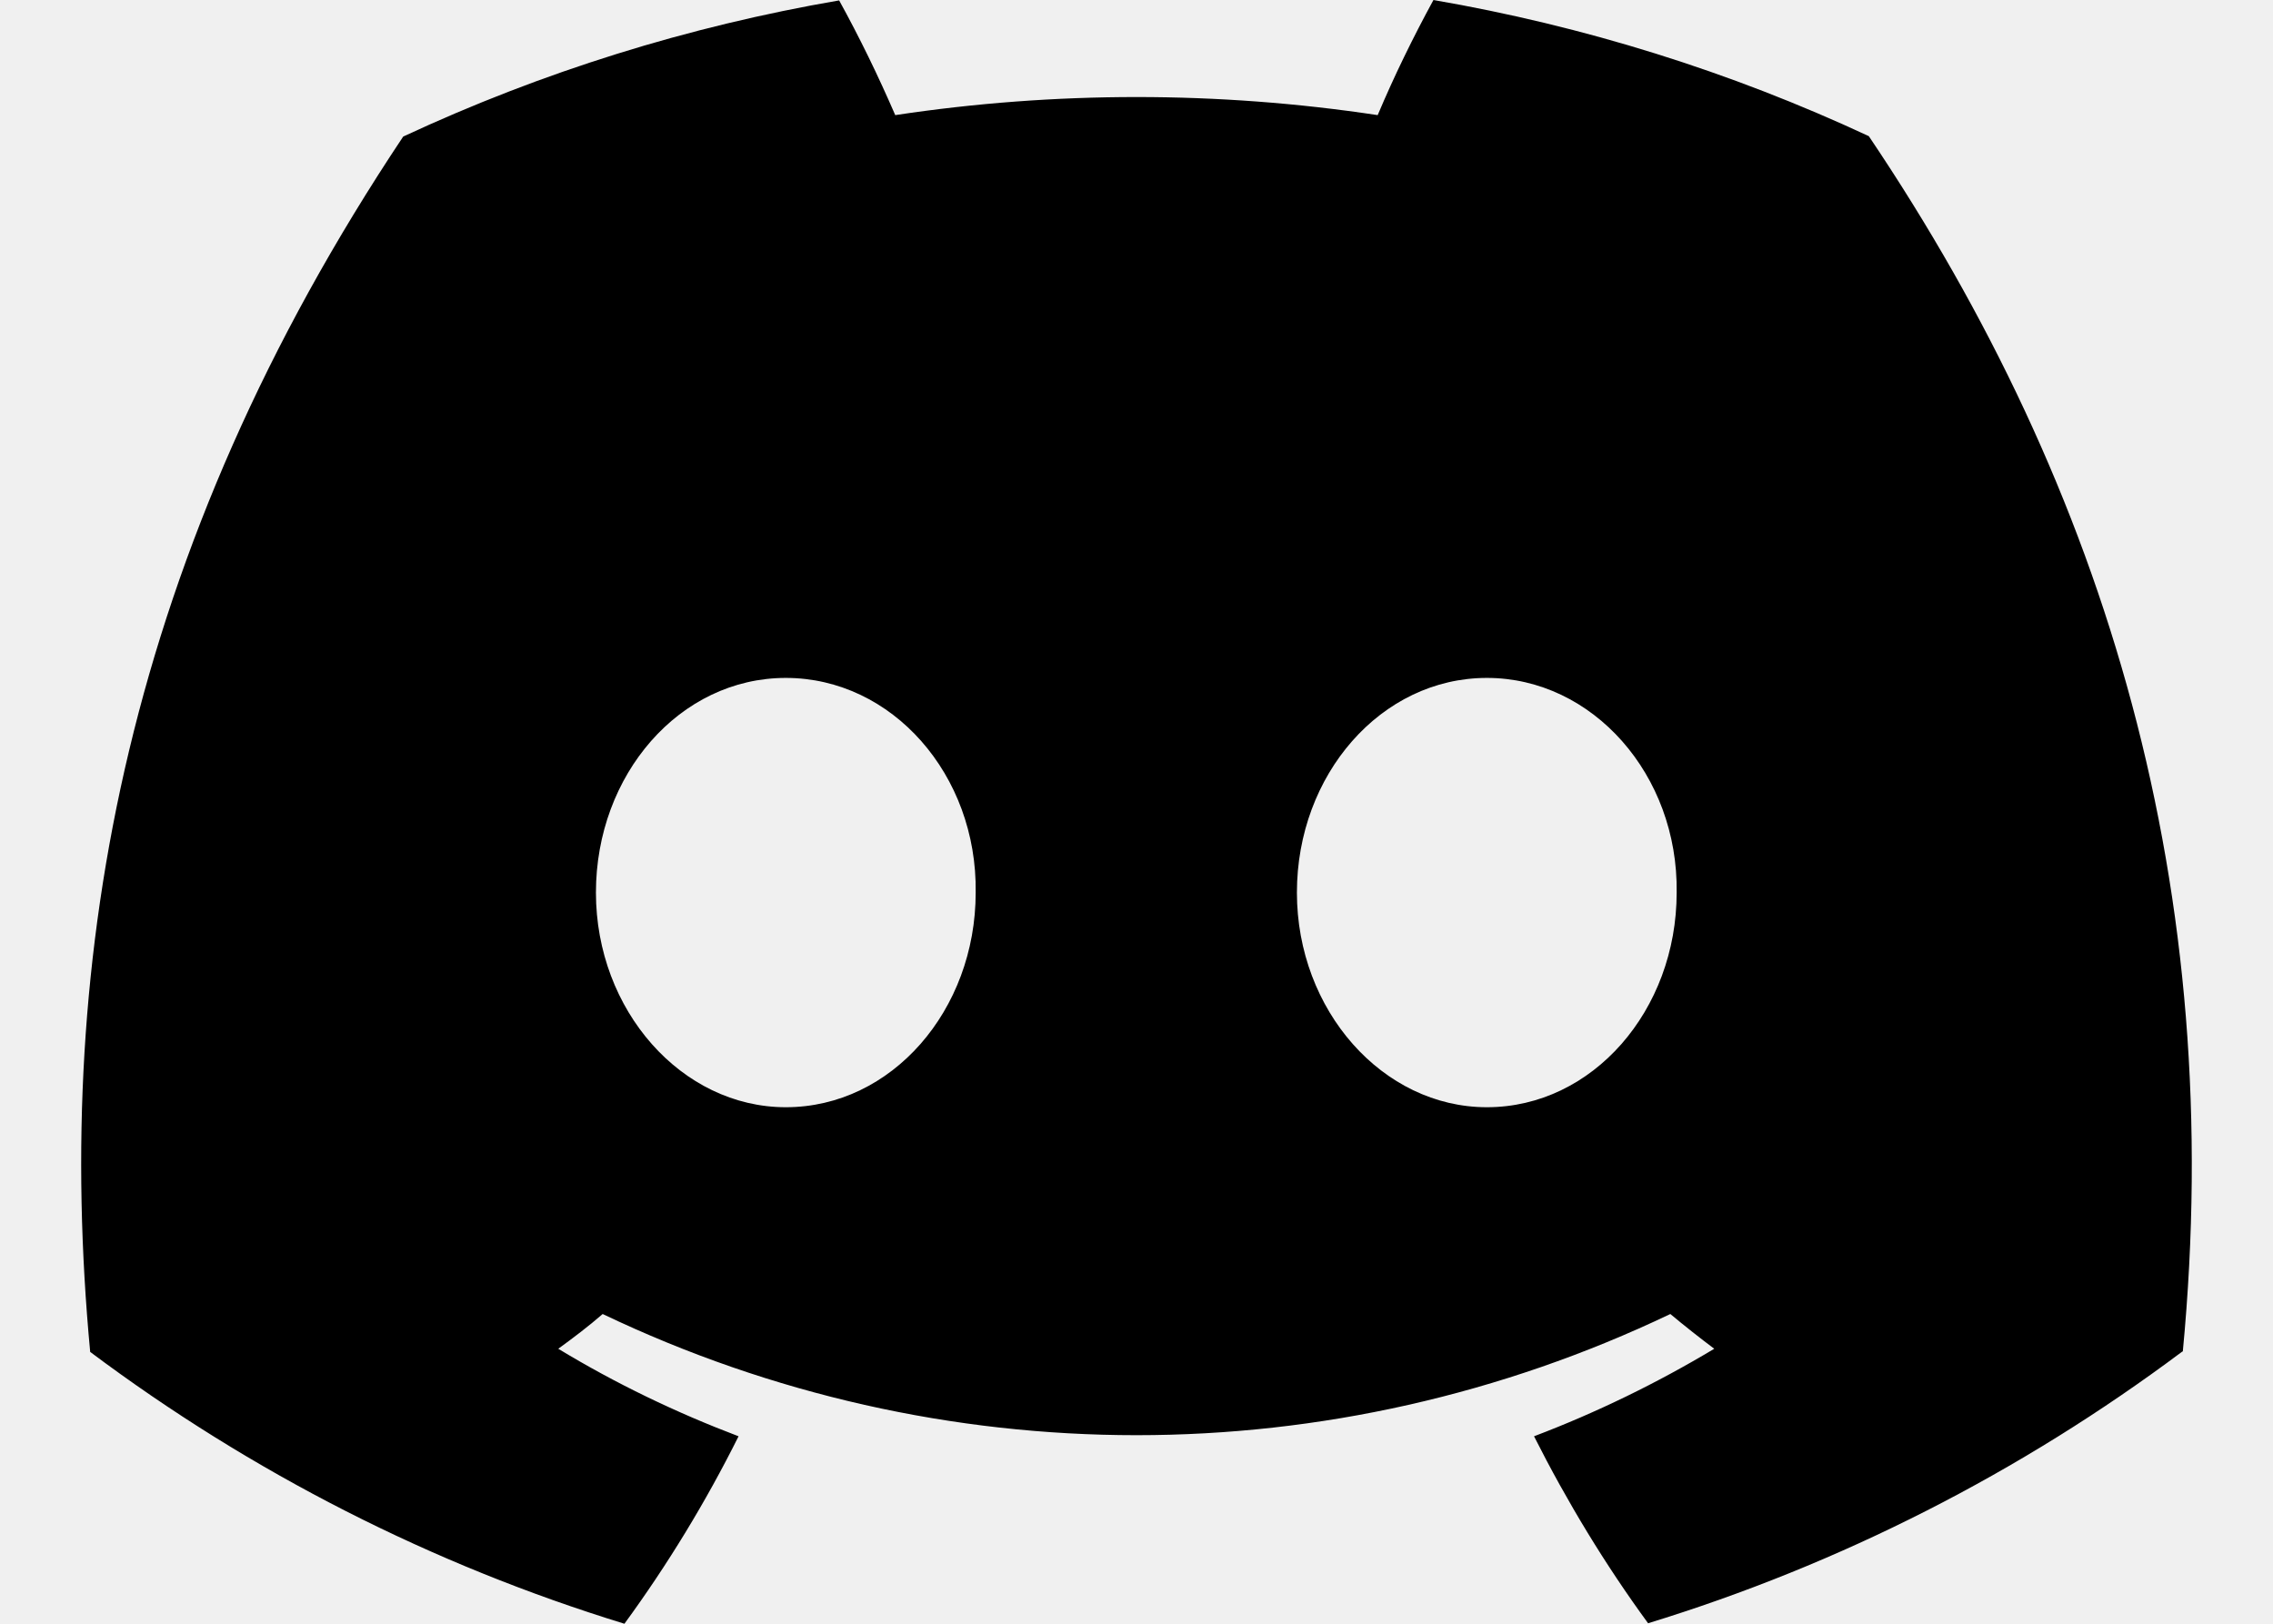
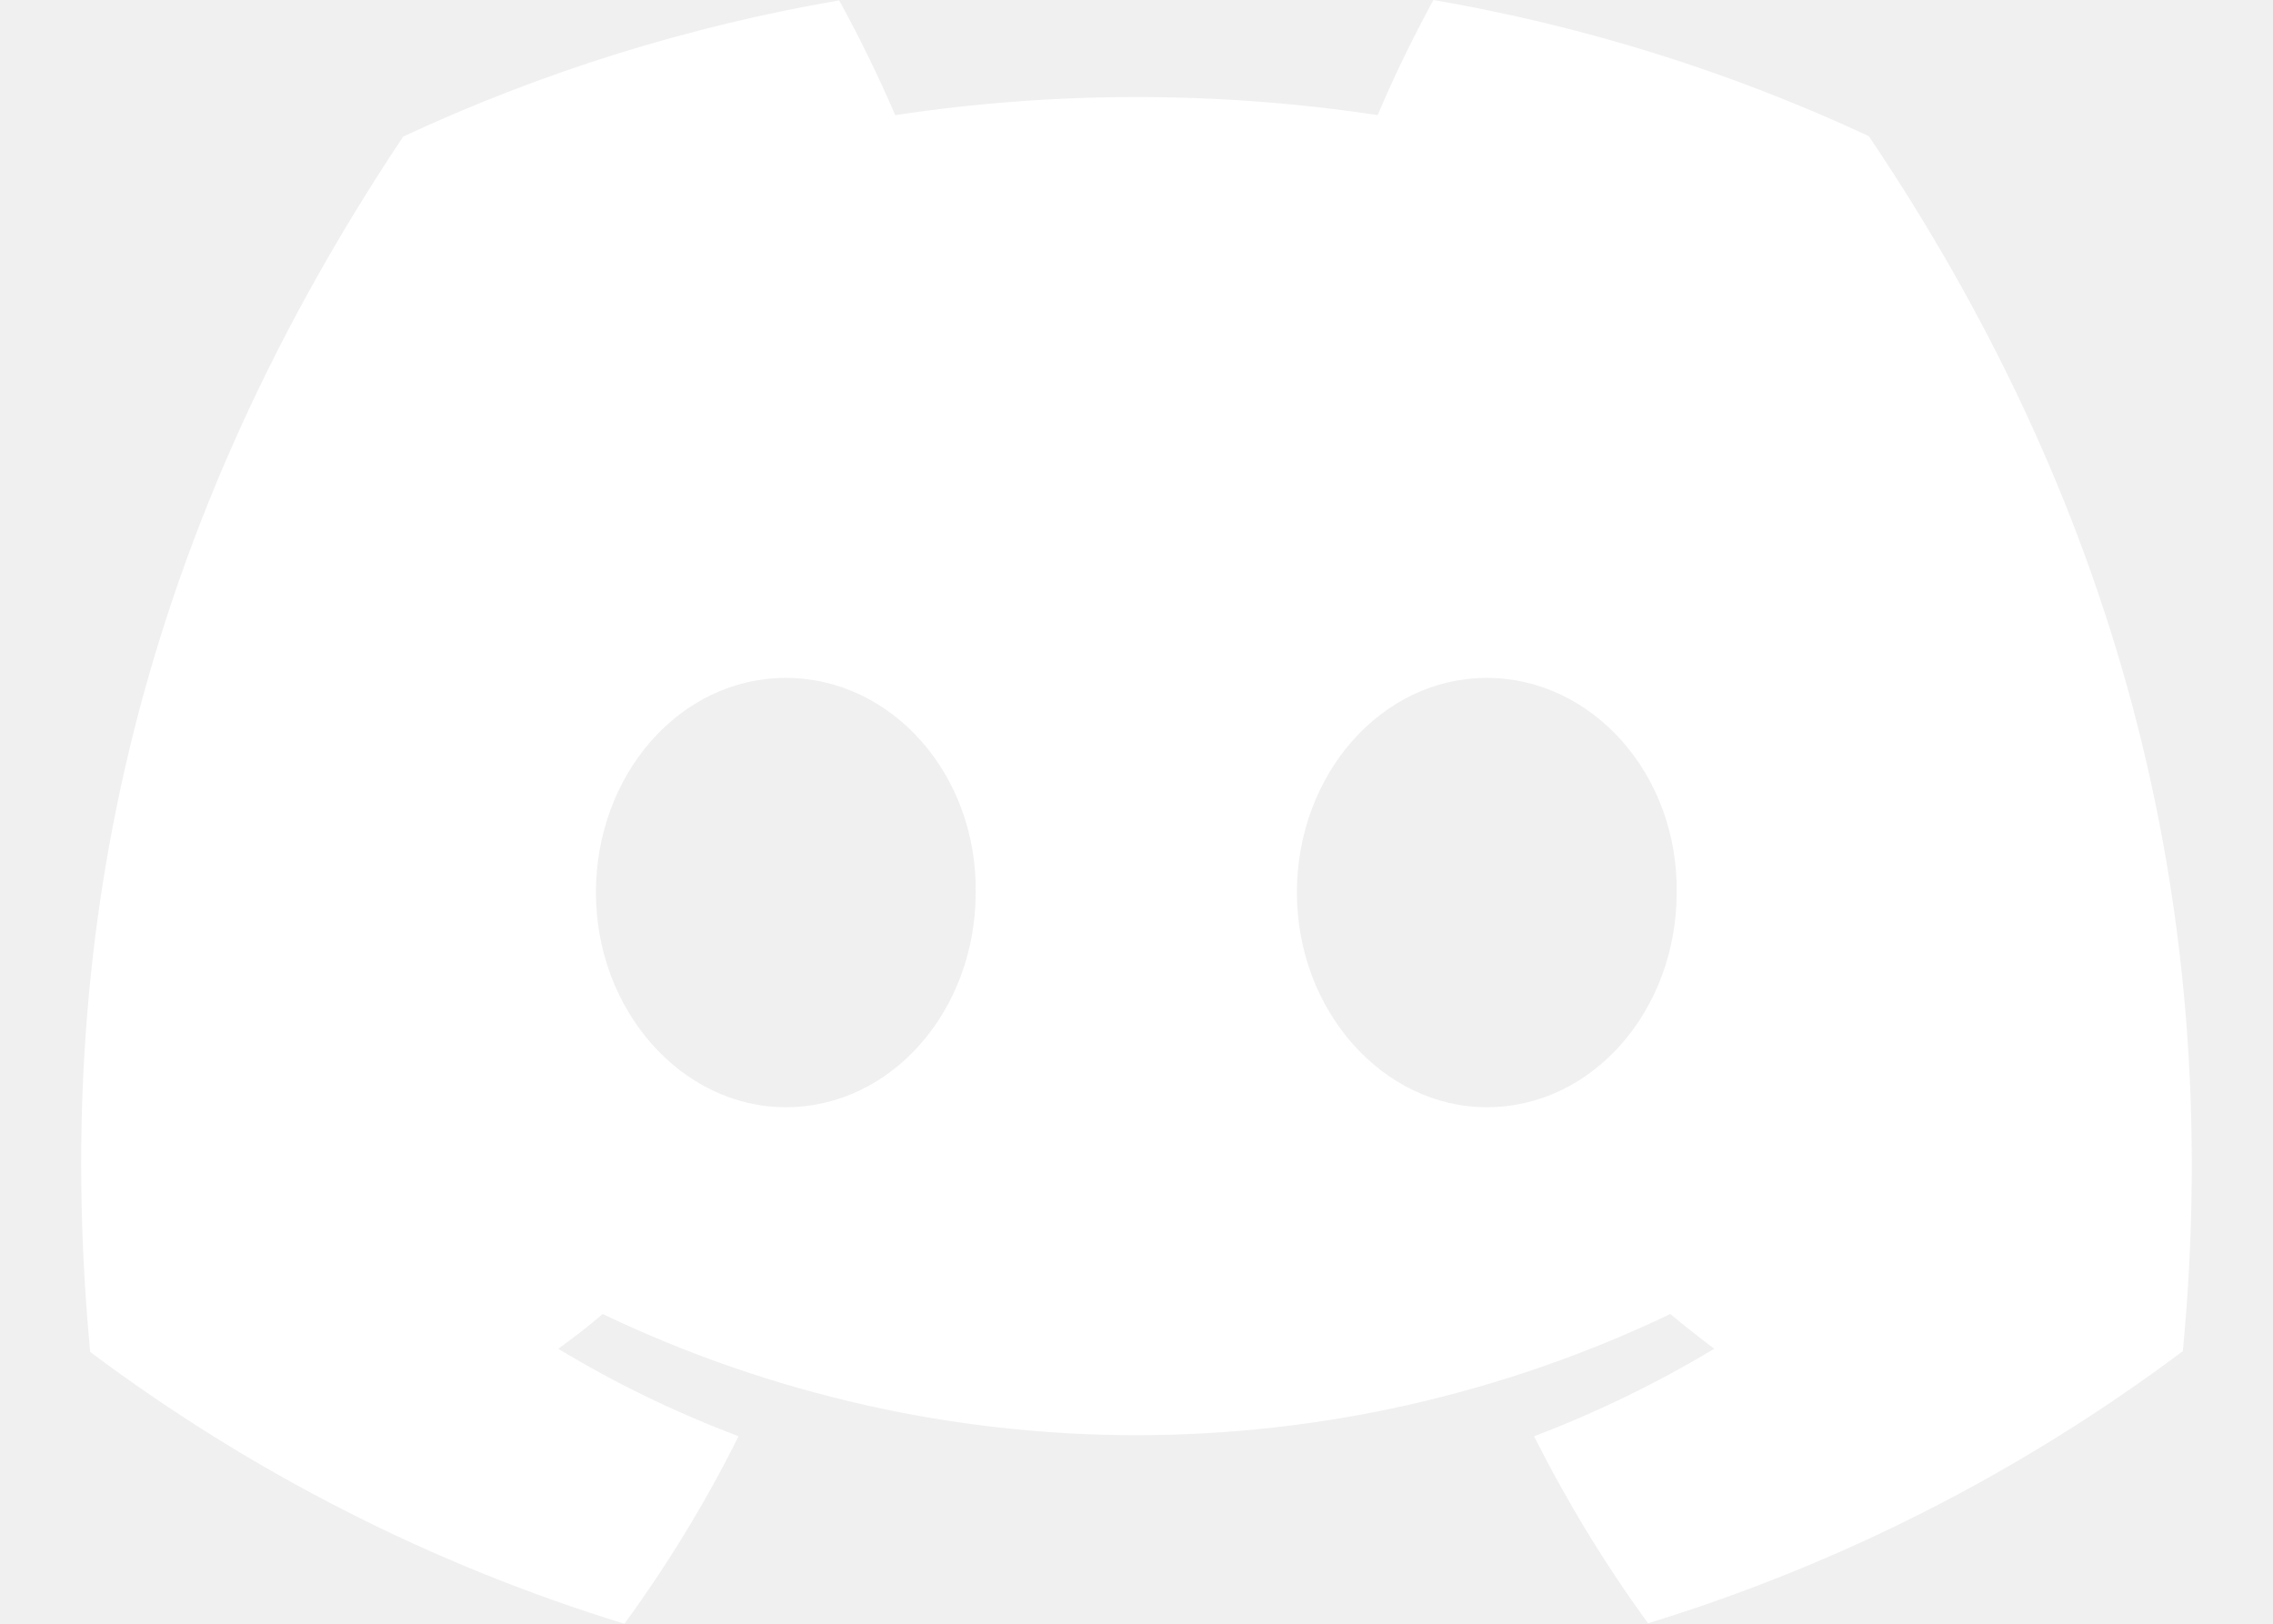
- <svg xmlns="http://www.w3.org/2000/svg" class="homeIcon-r0w4ny" aria-hidden="false" viewBox="0 0 28 20">
-   <path fill="currentColor" d="M23.021 1.677C21.311 0.88 19.508 0.319 17.658 0C17.406 0.462 17.175 0.935 16.971 1.418C15.003 1.121 12.997 1.121 11.028 1.418C10.819 0.935 10.589 0.462 10.337 0.005C8.481 0.324 6.678 0.885 4.967 1.682C1.567 6.779 0.65 11.754 1.111 16.652C3.101 18.142 5.326 19.274 7.692 20C8.223 19.274 8.695 18.499 9.098 17.691C8.33 17.4 7.585 17.042 6.877 16.613C7.065 16.476 7.247 16.339 7.424 16.185C11.591 18.175 16.408 18.175 20.576 16.185C20.753 16.333 20.935 16.476 21.117 16.613C20.41 17.037 19.664 17.4 18.897 17.691C19.305 18.499 19.772 19.269 20.302 19.994C22.668 19.269 24.893 18.136 26.883 16.647H26.889C27.43 10.973 25.966 6.047 23.021 1.677ZM9.68 13.638C8.398 13.638 7.341 12.445 7.341 10.994C7.341 9.543 8.372 8.35 9.68 8.35C10.989 8.35 12.04 9.543 12.019 10.994C12.019 12.445 10.983 13.638 9.68 13.638ZM18.316 13.638C17.033 13.638 15.976 12.445 15.976 10.994C15.976 9.543 17.012 8.35 18.316 8.35C19.618 8.35 20.675 9.543 20.654 10.994C20.654 12.445 19.618 13.638 18.316 13.638Z" />
+ <svg xmlns="http://www.w3.org/2000/svg" class="homeIcon-r0w4ny" aria-hidden="true" role="img" width="28" height="20" viewBox="0 0 28 20">
+   <path fill="#ffffff" d="M23.021 1.677C21.311 0.88 19.508 0.319 17.658 0C17.406 0.462 17.175 0.935 16.971 1.418C15.003 1.121 12.997 1.121 11.028 1.418C10.819 0.935 10.589 0.462 10.337 0.005C8.481 0.324 6.678 0.885 4.967 1.682C1.567 6.779 0.65 11.754 1.111 16.652C3.101 18.142 5.326 19.274 7.692 20C8.223 19.274 8.695 18.499 9.098 17.691C8.33 17.4 7.585 17.042 6.877 16.613C7.065 16.476 7.247 16.339 7.424 16.185C11.591 18.175 16.408 18.175 20.576 16.185C20.753 16.333 20.935 16.476 21.117 16.613C20.41 17.037 19.664 17.4 18.897 17.691C19.305 18.499 19.772 19.269 20.302 19.994C22.668 19.269 24.893 18.136 26.883 16.647H26.889C27.43 10.973 25.966 6.047 23.021 1.677ZM9.68 13.638C8.398 13.638 7.341 12.445 7.341 10.994C7.341 9.543 8.372 8.35 9.68 8.35C10.989 8.35 12.04 9.543 12.019 10.994C12.019 12.445 10.983 13.638 9.68 13.638ZM18.316 13.638C17.033 13.638 15.976 12.445 15.976 10.994C15.976 9.543 17.012 8.35 18.316 8.35C19.618 8.35 20.675 9.543 20.654 10.994C20.654 12.445 19.618 13.638 18.316 13.638Z" />
</svg>
